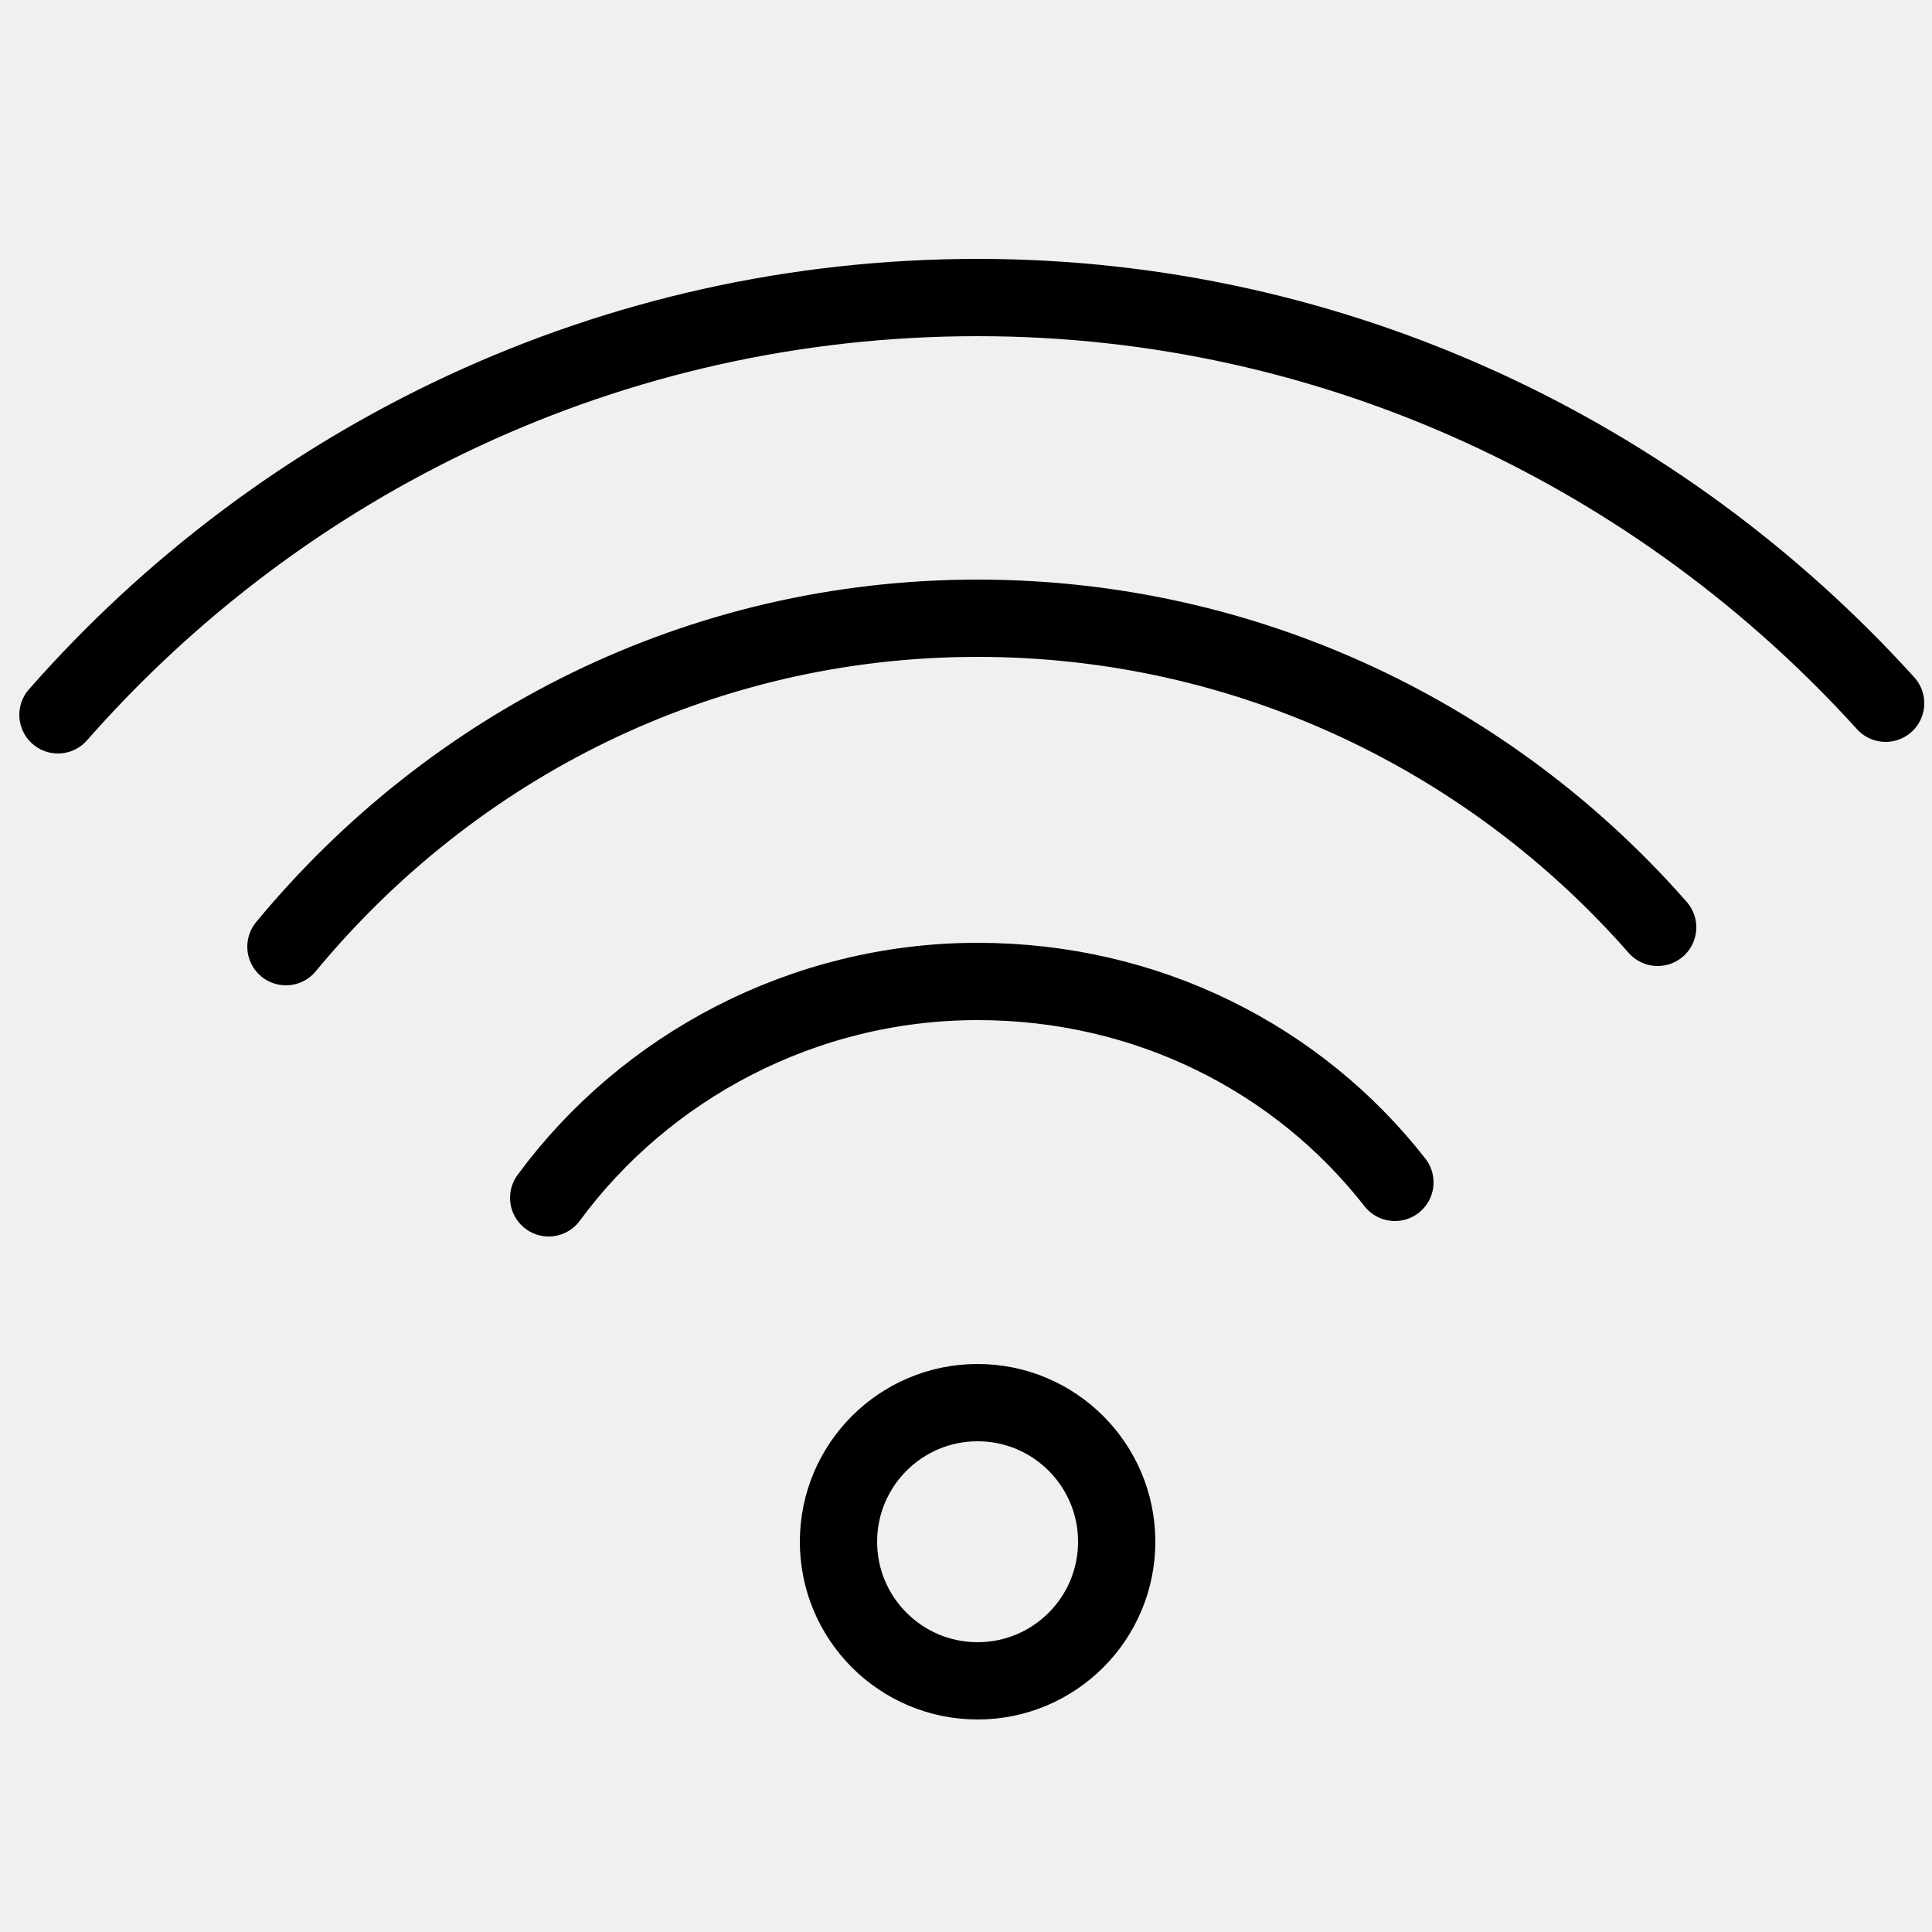
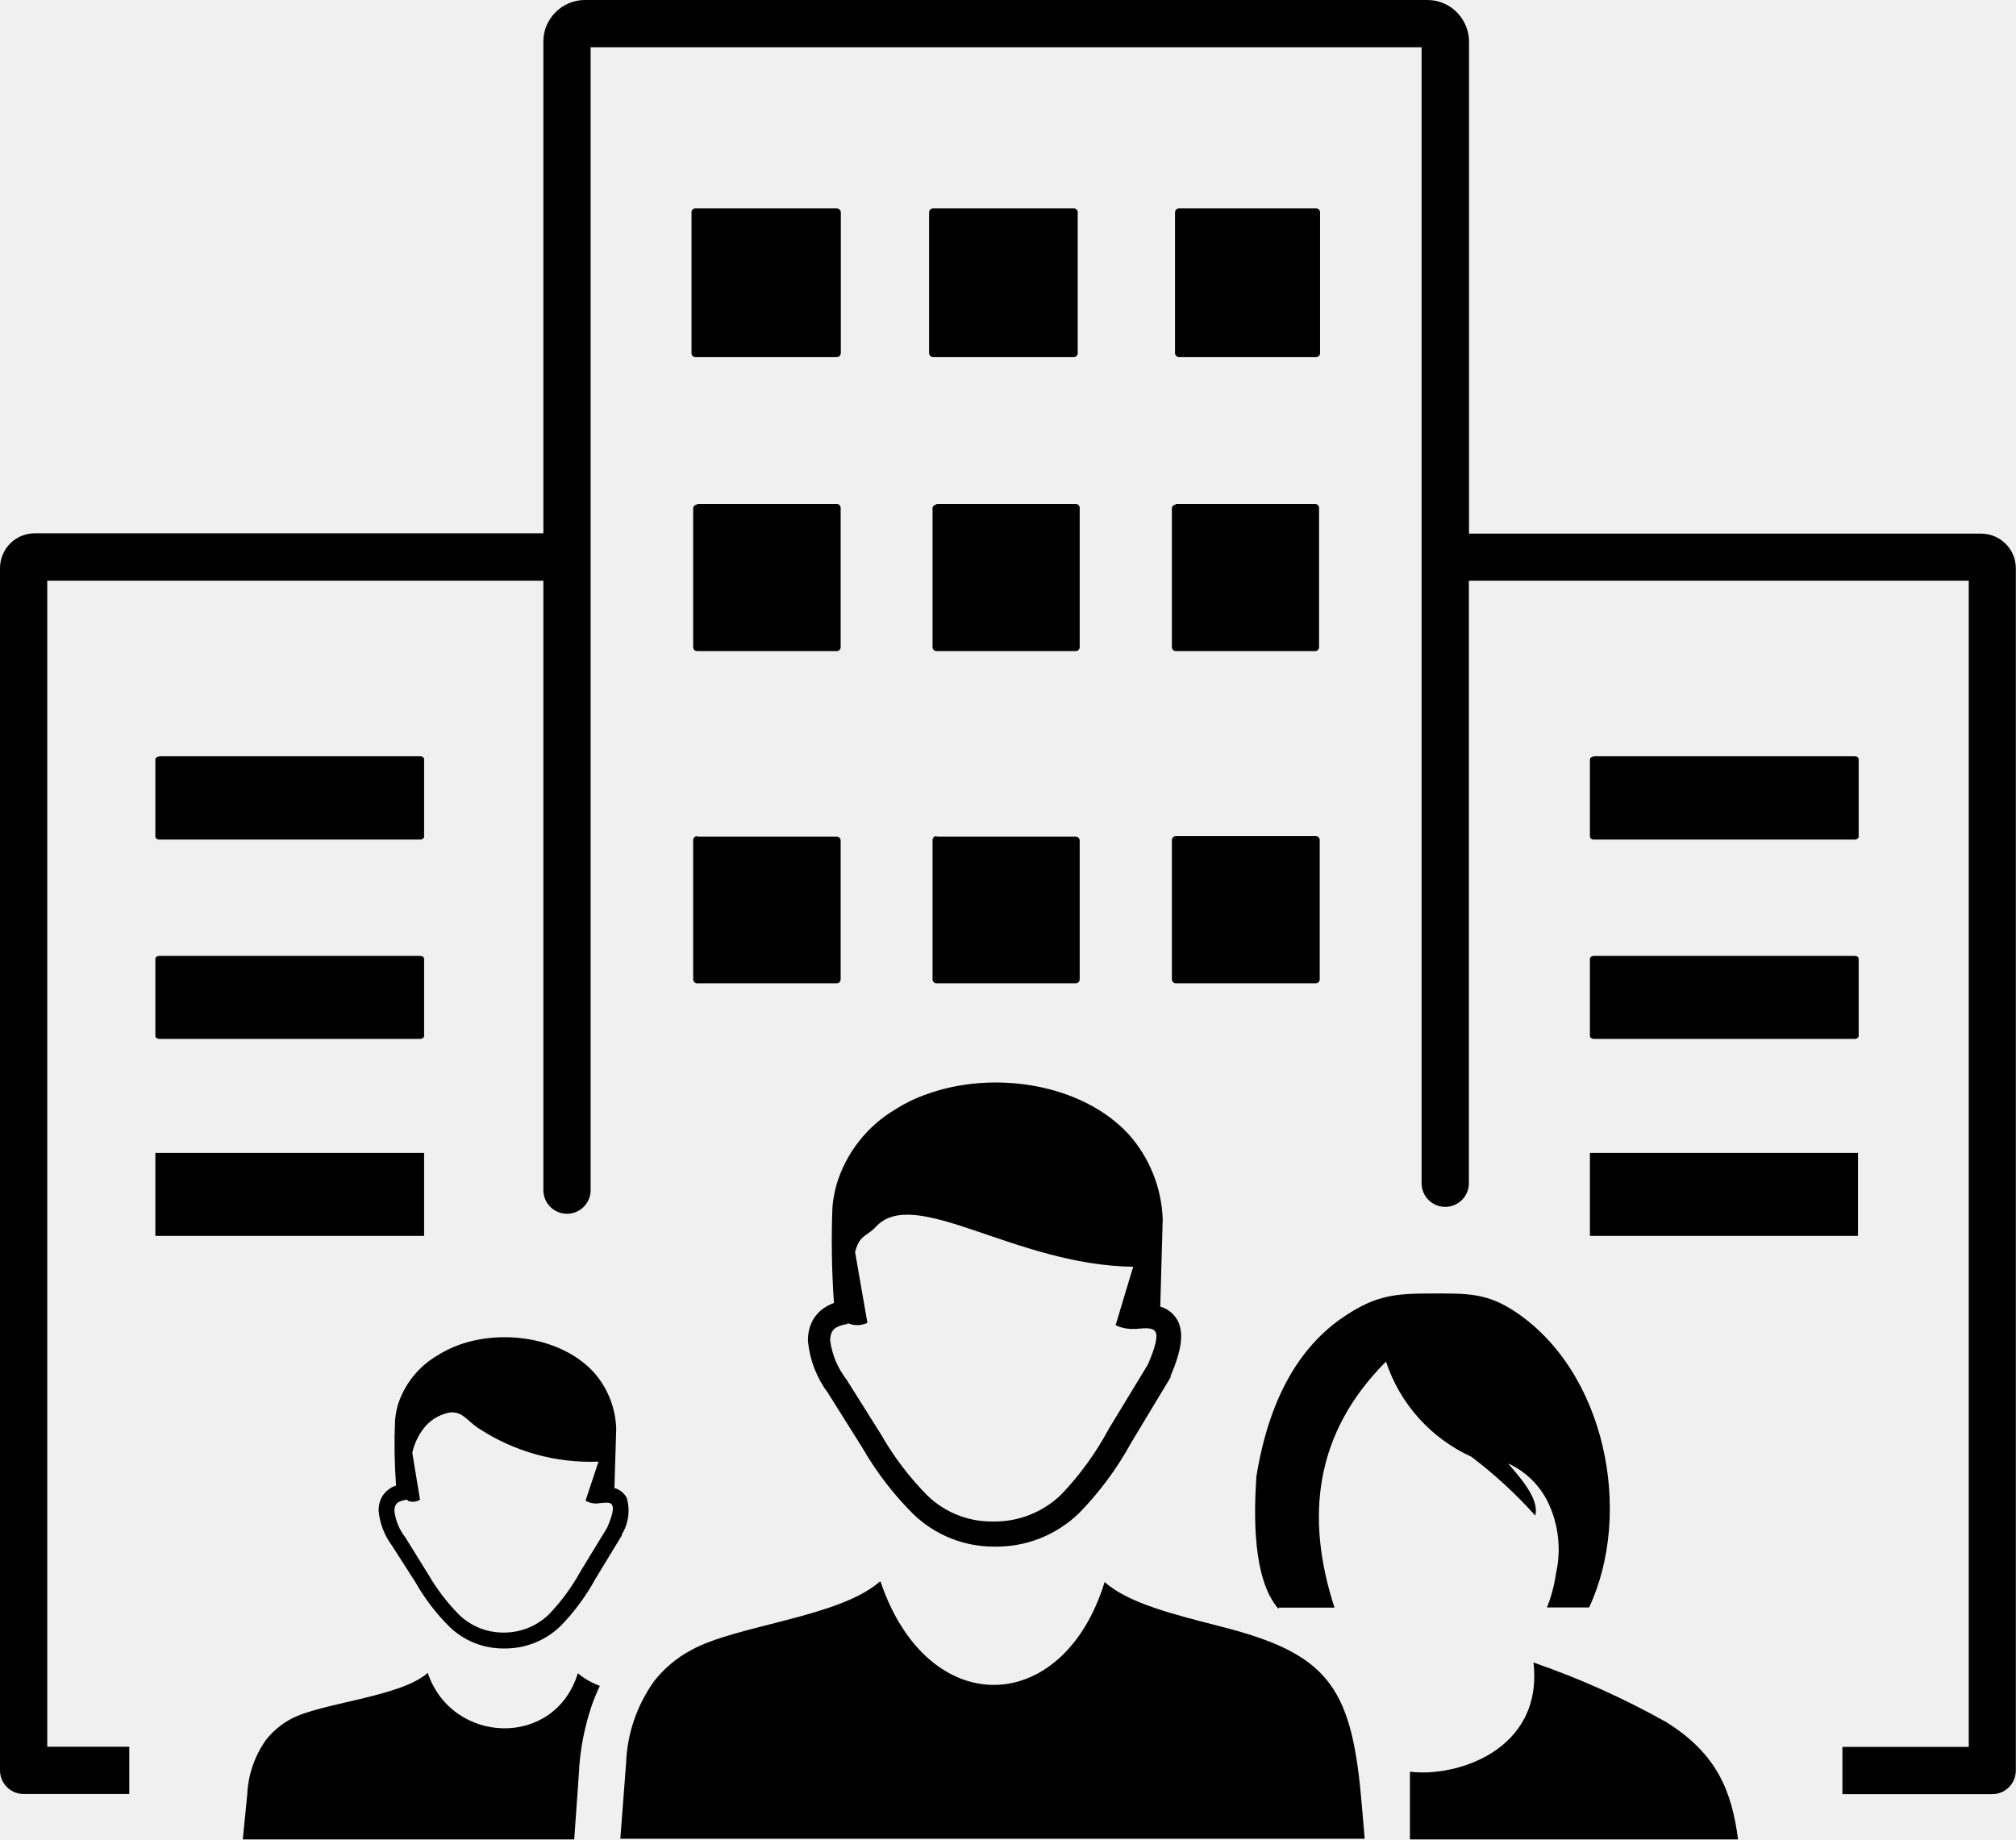
- <svg xmlns="http://www.w3.org/2000/svg" xmlnsSketch="http://www.bohemiancoding.com/sketch/ns" xmlnsXlink="http://www.w3.org/1999/xlink" id="Layer_1" x="0px" y="0px" viewBox="0 0 50 50" style="enable-background:new 0 0 50 50;" xmlSpace="preserve">
-   <style type="text/css"> .st0{display:none;} .st1{display:inline;} .st2{fill:#FFFFFF;fill-opacity:0;} .st3{fill:none;stroke:#000000;stroke-width:2;stroke-linecap:round;stroke-linejoin:round;stroke-miterlimit:10;} .st4{display:none;fill:none;stroke:#000000;stroke-width:2;stroke-linecap:round;stroke-linejoin:round;stroke-miterlimit:10;} .st5{fill:none;stroke:#000000;stroke-width:2;stroke-miterlimit:10;} .st6{display:inline;fill:none;stroke:#000000;stroke-width:2;stroke-miterlimit:10;} .st7{display:none;fill:none;stroke:#000000;stroke-width:2;stroke-miterlimit:10;} .st8{display:inline;fill:none;stroke:#000000;stroke-width:2;stroke-linecap:round;stroke-linejoin:round;stroke-miterlimit:10;} </style>
-   <g id="Welcome" sketchType="MSPage" class="st0">
-     <g id="Group-43" sketchType="MSLayerGroup" class="st1">
-       <rect id="Rectangle-695" sketchType="MSShapeGroup" class="st2" width="50" height="50"> </rect>
-       <path id="Shape" sketchType="MSShapeGroup" d="M49,22h-7V1c0-0.6-0.4-1-1-1H1C0.4,0,0,0.4,0,1v32c0,0.6,0.4,1,1,1h7v7 c0,0.4,0.2,0.7,0.5,0.9C8.7,42,8.8,42,9,42c0.2,0,0.4-0.1,0.6-0.2L21.3,34H22v7c0,0.6,0.4,1,1,1h5.7l11.7,7.8 c0.2,0.1,0.4,0.2,0.6,0.2c0.2,0,0.3,0,0.5-0.1c0.3-0.2,0.5-0.5,0.5-0.9v-7h7c0.6,0,1-0.4,1-1V23C50,22.4,49.6,22,49,22L49,22z M21,32c-0.2,0-0.4,0.1-0.6,0.2l-10.4,7V33c0-0.6-0.4-1-1-1H2V2h38v30H21L21,32z M48,40h-7c-0.6,0-1,0.4-1,1v6.1l-10.4-7 C29.4,40.1,29.2,40,29,40h-5v-6h17c0.6,0,1-0.4,1-1v-9h6V40L48,40z" />
-     </g>
-   </g>
-   <g class="st0">
-     <g class="st1">
-       <ellipse class="st3" cx="16.4" cy="10" rx="14.9" ry="6" />
-       <path class="st3" d="M24.2,24.3c-2.3,0.6-4.9,0.9-7.7,0.9c-8.2,0-14.9-2.7-14.9-6" />
-       <line class="st3" x1="31.3" y1="10" x2="31.3" y2="16.3" />
-       <line class="st3" x1="1.5" y1="10" x2="1.5" y2="18.9" />
-     </g>
-     <g class="st1">
-       <path class="st3" d="M26.2,33.2c-2.6,1-5.9,1.6-9.7,1.6c-8.2,0-14.9-2.7-14.9-6" />
-       <path class="st3" d="M31.3,28.4" />
-       <line class="st3" x1="1.5" y1="19.5" x2="1.5" y2="28.4" />
-     </g>
-     <g class="st1">
-       <path class="st3" d="M30.1,40.6c-2.3,2.2-7.6,3.7-13.7,3.7c-8.2,0-14.9-2.7-14.9-6" />
-       <line class="st3" x1="1.5" y1="29.2" x2="1.5" y2="38" />
-     </g>
-     <g class="st1">
-       <path class="st3" d="M34.6,14.9l-8.1,3.6l-0.3,0.1c-3,1.4-2.8,8.6,0.6,16.1s8.5,12.5,11.6,11.2l0.3-0.1l8.1-3.6" />
-       <ellipse transform="matrix(0.9131 -0.4077 0.4077 0.9131 -8.0682 19.0674)" class="st3" cx="40.7" cy="28.5" rx="6" ry="14.9" />
-     </g>
-   </g>
-   <path class="st4" d="M14.7,6.4c1.5,0.6,2.4,1.5,2.4,2.5c0,1-0.9,1.9-2.3,2.5H1.4v13.5h0c0.6,1.4,1.5,2.3,2.5,2.3 c1,0,1.9-0.9,2.5-2.4l0,0c0.5-0.8,1.1-1.2,1.8-1.2c1.7,0,3.1,2.9,3.1,6.4c0,3.5-1.4,6.4-3.1,6.4c-0.7,0-1.3-0.5-1.8-1.3l0,0 c-0.6-1.4-1.5-2.3-2.5-2.3c-1,0-1.9,0.9-2.5,2.4l0,0v13.3h13.5c1.4-0.6,2.3-1.5,2.3-2.5c0-1-1-1.9-2.4-2.5l0,0 c-0.7-0.5-1.2-1.1-1.2-1.8c0-1.7,2.9-3.1,6.4-3.1c3.5,0,6.4,1.4,6.4,3.1c0,0.7-0.5,1.3-1.3,1.8l0,0c-1.4,0.6-2.3,1.5-2.3,2.5 c0,1,0.9,1.9,2.4,2.5h13.3V35.1c0.6-1.5,1.5-2.4,2.5-2.4c1,0,2.1,1,2.8,2.4v0c0.5,0.8,1.1,1.2,1.8,1.2c1.7,0,3.1-2.9,3.1-6.4 c0-3.5-1.4-6.4-3.1-6.4c-0.6,0-1.2,0.4-1.7,1.1c-0.6,1.5-1.9,2.4-2.9,2.4c-1,0-1.9-0.9-2.5-2.3V11.4h-13h-0.3 c-1.5-0.6-2.4-1.5-2.4-2.5c0-1,0.9-1.8,2.3-2.5l0,0c0.8-0.5,1.3-1.2,1.3-1.9c0-1.7-2.9-3.1-6.4-3.1c-3.5,0-6.4,1.4-6.4,3.1 C13.5,5.2,14,5.8,14.7,6.4L14.7,6.4z" />
-   <g class="st0">
-     <g class="st1">
-       <polyline class="st5" points="44.9,20.3 44.9,49.1 5,49.1 5,20.3 " />
-       <rect x="1.5" y="9.2" class="st5" width="46.9" height="11.1" />
-     </g>
-     <line class="st6" x1="24.9" y1="9.2" x2="24.9" y2="49.1" />
-     <path class="st6" d="M15.3,9.2C13,7,12.2,4.1,13.5,2.5c1.4-1.9,5-1.5,8,0.8c2.1,1.6,3.4,3.8,3.4,5.6" />
-     <path class="st6" d="M34.6,9.2c2.3-2.2,3.1-5.1,1.9-6.7c-1.4-1.9-5-1.5-8,0.8c-2.2,1.7-3.5,4.1-3.4,5.9" />
-   </g>
-   <g>
-     <ellipse class="st3" cx="25.3" cy="39.9" rx="3.6" ry="3.6" />
-     <path class="st3" d="M14.2,31c2.5-3.4,6.6-5.6,11.1-5.6c4.4,0,8.3,2,10.8,5.2" />
-     <path class="st3" d="M7.4,24.5c4.3-5.2,10.7-8.5,17.9-8.5c7,0,13.3,3.1,17.6,8" />
-     <path class="st3" d="M1.5,18.5C7.3,11.9,15.8,7.7,25.3,7.7c9.3,0,17.7,4.1,23.5,10.5" />
-   </g>
-   <g class="st0">
-     <g class="st1">
-       <rect x="4.6" y="12" class="st5" width="41.2" height="26.3" />
-     </g>
-     <g class="st1">
-       <polyline class="st5" points="4.6,12 25.2,30.8 45.8,12 " />
-       <line class="st5" x1="31.4" y1="25.1" x2="45.8" y2="38.3" />
-       <line class="st5" x1="4.6" y1="38.3" x2="18.9" y2="25.2" />
-     </g>
-   </g>
-   <path class="st7" d="M24.9,8.2L19.5,19l-12,1.7c-1,0.2-1.5,1.4-0.7,2.2l8.7,8.5l-2.1,12c-0.2,1,0.9,1.8,1.8,1.4l11-5.6l10.5,5.5 c0.9,0.5,2-0.3,1.9-1.3l-2-11.9l8.7-8.5c0.8-0.7,0.3-2-0.7-2.2l-12-1.7L27.2,8.2C26.7,7.2,25.4,7.2,24.9,8.2z" />
-   <g class="st0">
-     <rect x="8.7" y="9.6" class="st8" width="31.4" height="24.5" />
-     <line class="st8" x1="24.4" y1="34.2" x2="24.4" y2="45.5" />
-     <line class="st8" x1="18.2" y1="34.2" x2="10.1" y2="48.3" />
-     <line class="st8" x1="30.5" y1="34.2" x2="38.7" y2="48.3" />
-     <polyline class="st8" points="8.7,9.6 8.7,6 40.1,6 40.1,9.6 " />
-     <line class="st8" x1="24.4" y1="6" x2="24.4" y2="1.4" />
-   </g>
-   <g class="st0">
-     <g class="st1">
-       <circle class="st5" cx="24.9" cy="25" r="18.9" />
-       <line class="st5" x1="24.6" y1="10.7" x2="24.6" y2="28.6" />
-       <line class="st5" x1="24.6" y1="28.6" x2="30.7" y2="22.5" />
-     </g>
-     <circle class="st6" cx="24.9" cy="25" r="23.6" />
-   </g>
-   <g class="st0">
-     <path class="st6" d="M19.4,34.9" />
-     <path class="st6" d="M31.6,34.3c0-2.5,1.2-4.8,3-6.4c2.7-2.5,4.4-6,4.4-10c0-8.4-7.6-15-16.3-13.3c-5.5,1.1-9.8,5.7-10.7,11.2 c-0.7,4.8,1.1,9.2,4.3,12.1c1.8,1.6,2.8,3.9,2.9,6.4" />
-     <rect x="19.4" y="34.3" class="st6" width="12.2" height="7.5" />
-     <path class="st6" d="M30.2,41.7L30.2,41.7c0,2.1-1.4,3.7-3.1,3.7h-3.3c-1.7,0-3.1-1.7-3.1-3.7l0,0" />
-     <path class="st6" d="M23.7,34.3V19.6c0-1-0.8-1.9-1.9-1.9l0,0c-1,0-1.9,0.8-1.9,1.9l0,0c0,1,0.8,1.9,1.9,1.9h7.4 c1,0,1.9-0.8,1.9-1.9l0,0c0-1-0.8-1.9-1.9-1.9l0,0c-1,0-1.9,0.8-1.9,1.9l0,14.7" />
-   </g>
-   <g class="st0">
-     <path class="st6" d="M35.9,42.8c0-5.3-3.7-9.8-8.7-10.8v-2.7c1.9-0.9,3.2-2.8,3.2-5c0-0.5,0-2.3,0-2.8c0-3.1-2.5-5.5-5.5-5.5 c-3.1,0-5.5,2.5-5.5,5.5c0,0.5,0,2.3,0,2.8c0,2.2,1.3,4,3.1,4.9V32c-4.9,1.1-8.6,5.5-8.6,10.8H35.9z" />
-     <path class="st6" d="M30.3,19.8c0.8-0.5,1.7-0.9,2.6-1.1v-2.1c-1.4-0.7-2.3-2.1-2.3-3.7c0-0.4,0-1.7,0-2.1c0-2.3,1.9-4.2,4.2-4.2 S39,8.4,39,10.7c0,0.4,0,1.7,0,2.1c0,1.7-1,3.1-2.4,3.8v2.1c3.8,0.8,6.6,4.2,6.6,8.2H29.6" />
-     <path class="st6" d="M19.4,19.7c-0.8-0.5-1.7-0.9-2.6-1.1v-2.1c1.4-0.7,2.4-2.1,2.4-3.8c0-0.4,0-1.7,0-2.1c0-2.3-1.9-4.2-4.2-4.2 c-2.3,0-4.2,1.9-4.2,4.2c0,0.4,0,1.7,0,2.1c0,1.6,1,3,2.3,3.7v2.1c-3.7,0.8-6.5,4.2-6.5,8.2h12.8" />
-   </g>
+ <svg xmlns="http://www.w3.org/2000/svg" id="Layer_1" data-name="Layer 1" viewBox="0 0 122.88 112.13">
+   <path d="M36,72.55a1.44,1.44,0,1,1-2.88,0V35.4H2.88v71.08h5v2.88H1.44A1.44,1.44,0,0,1,0,107.92V34.63a2.15,2.15,0,0,1,.62-1.5,2.12,2.12,0,0,1,1.5-.62h31v-30A2.49,2.49,0,0,1,33.86.75h0A2.52,2.52,0,0,1,35.65,0H87a2.52,2.52,0,0,1,1.79.74l.11.12a2.55,2.55,0,0,1,.64,1.67v30h31.22a2.11,2.11,0,0,1,1.49.62h0a2.11,2.11,0,0,1,.62,1.49v73.29a1.44,1.44,0,0,1-1.44,1.44H112.3v-2.88H120V35.4H89.53V72.13a1.44,1.44,0,0,1-2.88,0V2.88H36V72.55ZM42.38,12.7H51a.26.26,0,0,1,.25.24v8.59a.26.26,0,0,1-.25.24H42.38a.23.23,0,0,1-.23-.24V12.94a.23.23,0,0,1,.23-.24Zm29.26,0h8.58a.24.24,0,0,1,.24.24v8.59a.24.24,0,0,1-.24.24H71.87a.25.25,0,0,1-.25-.24V12.94a.25.25,0,0,1,.25-.24h-.23Zm-14.77,0h8.58a.24.24,0,0,1,.24.24v8.59a.24.24,0,0,1-.24.24H56.87a.25.25,0,0,1-.24-.24V12.94a.25.25,0,0,1,.24-.24Zm40,57.58h16.38v5.06H96.91V70.28Zm-87.44,0H25.85v5.06H9.47V70.28Zm84,31.05a50,50,0,0,1,8.12,3.64c3.11,1.94,4,4.21,4.39,7.16h-20V108c2.79.36,8.14-1.28,7.53-6.66ZM26.08,102c1.48,4.35,7.73,4.6,9.14,0a4.59,4.59,0,0,0,1.34.77,11.66,11.66,0,0,0-.51,1.25,15.18,15.18,0,0,0-.75,3.77h0a.34.34,0,0,1,0,.1L35,112.13H14.8l.27-2.73a6.22,6.22,0,0,1,1.13-3.32,4.84,4.84,0,0,1,1.51-1.28c1.82-1,6.72-1.34,8.37-2.83ZM24.84,91.42a1.33,1.33,0,0,0-.57.16.47.47,0,0,0-.17.2.86.86,0,0,0-.06.34,3.23,3.23,0,0,0,.66,1.59h0L26.12,96A12.16,12.16,0,0,0,28,98.45a3.85,3.85,0,0,0,2.65,1.07,3.93,3.93,0,0,0,2.81-1.11,12.5,12.5,0,0,0,1.94-2.65L37,93.14c.32-.73.42-1.17.32-1.38s-.33-.16-.76-.13a1.26,1.26,0,0,1-.87-.15l.79-2.38a12.4,12.4,0,0,1-7.26-2c-.77-.49-1-1.06-1.78-1a2.61,2.61,0,0,0-1.47.8,3.66,3.66,0,0,0-.84,1.66l.47,2.86a.8.8,0,0,1-.75.06Zm12.61-.71a1.19,1.19,0,0,1,.75.6,2.76,2.76,0,0,1-.3,2.23h0l0,.06-1.61,2.65a13.15,13.15,0,0,1-2.11,2.86,4.86,4.86,0,0,1-3.48,1.38,4.71,4.71,0,0,1-3.31-1.33,12.46,12.46,0,0,1-2.05-2.68L23.9,94.23a4.22,4.22,0,0,1-.82-2.1,1.65,1.65,0,0,1,.15-.78,1.43,1.43,0,0,1,.52-.6,1.42,1.42,0,0,1,.39-.19,34.5,34.5,0,0,1-.06-4,5.94,5.94,0,0,1,.17-.92,5.39,5.39,0,0,1,2.39-3A7,7,0,0,1,27.93,82c2.72-1,6.32-.45,8.25,1.64a5.44,5.44,0,0,1,1.38,3.47l-.11,3.58Zm14.23-10a1.85,1.85,0,0,0-.74.23.69.69,0,0,0-.25.29,1.28,1.28,0,0,0-.09.5,5,5,0,0,0,1,2.37v0h0l2.11,3.36a17.85,17.85,0,0,0,2.81,3.7,5.63,5.63,0,0,0,4,1.59,5.82,5.82,0,0,0,4.18-1.66,18.3,18.3,0,0,0,2.89-4l2.37-3.9c.48-1.09.62-1.75.47-2s-.51-.25-1.21-.18H69a2.27,2.27,0,0,1-1-.23l1.07-3.56c-7.22-.09-13.33-5-15.69-2.43-.56.6-1,.48-1.26,1.54l.75,4.31a1.46,1.46,0,0,1-1.24,0Zm2,15.73c2.89,8.49,11.12,8.23,13.65,0,1.48,1.32,4.34,2,7,2.69,6.47,1.63,8,3.57,8.62,10.3.07.78.15,1.66.23,2.66H37.81l.35-4.58a9.18,9.18,0,0,1,1.69-5,7.12,7.12,0,0,1,2.26-1.91c2.71-1.53,9.06-2,11.53-4.2Zm17-16.8a1.73,1.73,0,0,1,1.12.9c.36.73.22,1.8-.45,3.33h0l0,.09-2.41,4a19.52,19.52,0,0,1-3.15,4.26,7.22,7.22,0,0,1-5.19,2.06,7.05,7.05,0,0,1-4.95-2,19.07,19.07,0,0,1-3.07-4l-2.11-3.36a6.26,6.26,0,0,1-1.22-3.14,2.56,2.56,0,0,1,.22-1.16,2.18,2.18,0,0,1,.78-.9,2.62,2.62,0,0,1,.58-.29,54.84,54.84,0,0,1-.09-5.89,8.26,8.26,0,0,1,.26-1.37,8,8,0,0,1,3.57-4.54,9.21,9.21,0,0,1,1.92-.93c4.05-1.47,9.43-.67,12.31,2.45a8.22,8.22,0,0,1,2.07,5.17l-.15,5.34ZM77.93,98l1.86,0,1.55,0c-1.8-5.55-1.2-10.65,3.14-15a9.72,9.72,0,0,0,5.2,5.8,27.5,27.5,0,0,1,3.9,3.59c.22-.92-.63-2-1.66-3.18a5,5,0,0,1,2.45,2.4,6.65,6.65,0,0,1,.47,4.31,8.86,8.86,0,0,1-.55,2.07h2.57c2.71-5.8,1-14.41-4.55-18.06-1.7-1.12-2.92-1.08-4.92-1.08-2.28,0-3.45.07-5.41,1.37-2.88,1.91-4.66,5.21-5.4,9.79-.15,2.29-.25,6.24,1.35,8.07ZM97.15,58.27h15.9c.13,0,.24.08.24.18v4.7c0,.1-.11.18-.24.18H97.15c-.13,0-.24-.08-.24-.18v-4.7c0-.1.11-.18.24-.18Zm0-12.17h15.9c.13,0,.24.08.24.18V51c0,.1-.11.18-.24.18H97.15c-.13,0-.24-.08-.24-.18v-4.7c0-.1.11-.18.24-.18ZM9.71,58.27h15.9c.13,0,.24.08.24.18v4.7c0,.1-.11.18-.24.18H9.71c-.13,0-.24-.08-.24-.18v-4.7c0-.1.11-.18.24-.18Zm0-12.17h15.9c.13,0,.24.08.24.18V51c0,.1-.11.18-.24.18H9.71c-.13,0-.24-.08-.24-.18v-4.7c0-.1.11-.18.24-.18Zm62,4.87h8.49a.24.24,0,0,1,.24.24V59.7a.24.24,0,0,1-.24.24H71.67a.24.24,0,0,1-.24-.24V51.21a.24.24,0,0,1,.24-.24ZM57.08,51h8.49a.24.24,0,0,1,.24.24V59.7a.24.24,0,0,1-.24.24H57.08a.24.24,0,0,1-.24-.24V51.21a.24.24,0,0,1,.24-.24ZM42.49,51H51a.24.24,0,0,1,.24.24V59.7a.24.24,0,0,1-.24.24H42.49a.24.24,0,0,1-.24-.24V51.21a.24.24,0,0,1,.24-.24ZM71.67,30.72h8.49a.24.24,0,0,1,.24.24v8.49a.24.24,0,0,1-.24.24H71.67a.24.24,0,0,1-.24-.24V31a.24.24,0,0,1,.24-.24Zm-14.59,0h8.49a.24.24,0,0,1,.24.24v8.49a.24.24,0,0,1-.24.24H57.08a.24.24,0,0,1-.24-.24V31a.24.24,0,0,1,.24-.24Zm-14.59,0H51a.24.24,0,0,1,.24.24v8.49a.24.24,0,0,1-.24.24H42.49a.24.24,0,0,1-.24-.24V31a.24.24,0,0,1,.24-.24Z" />
</svg>
